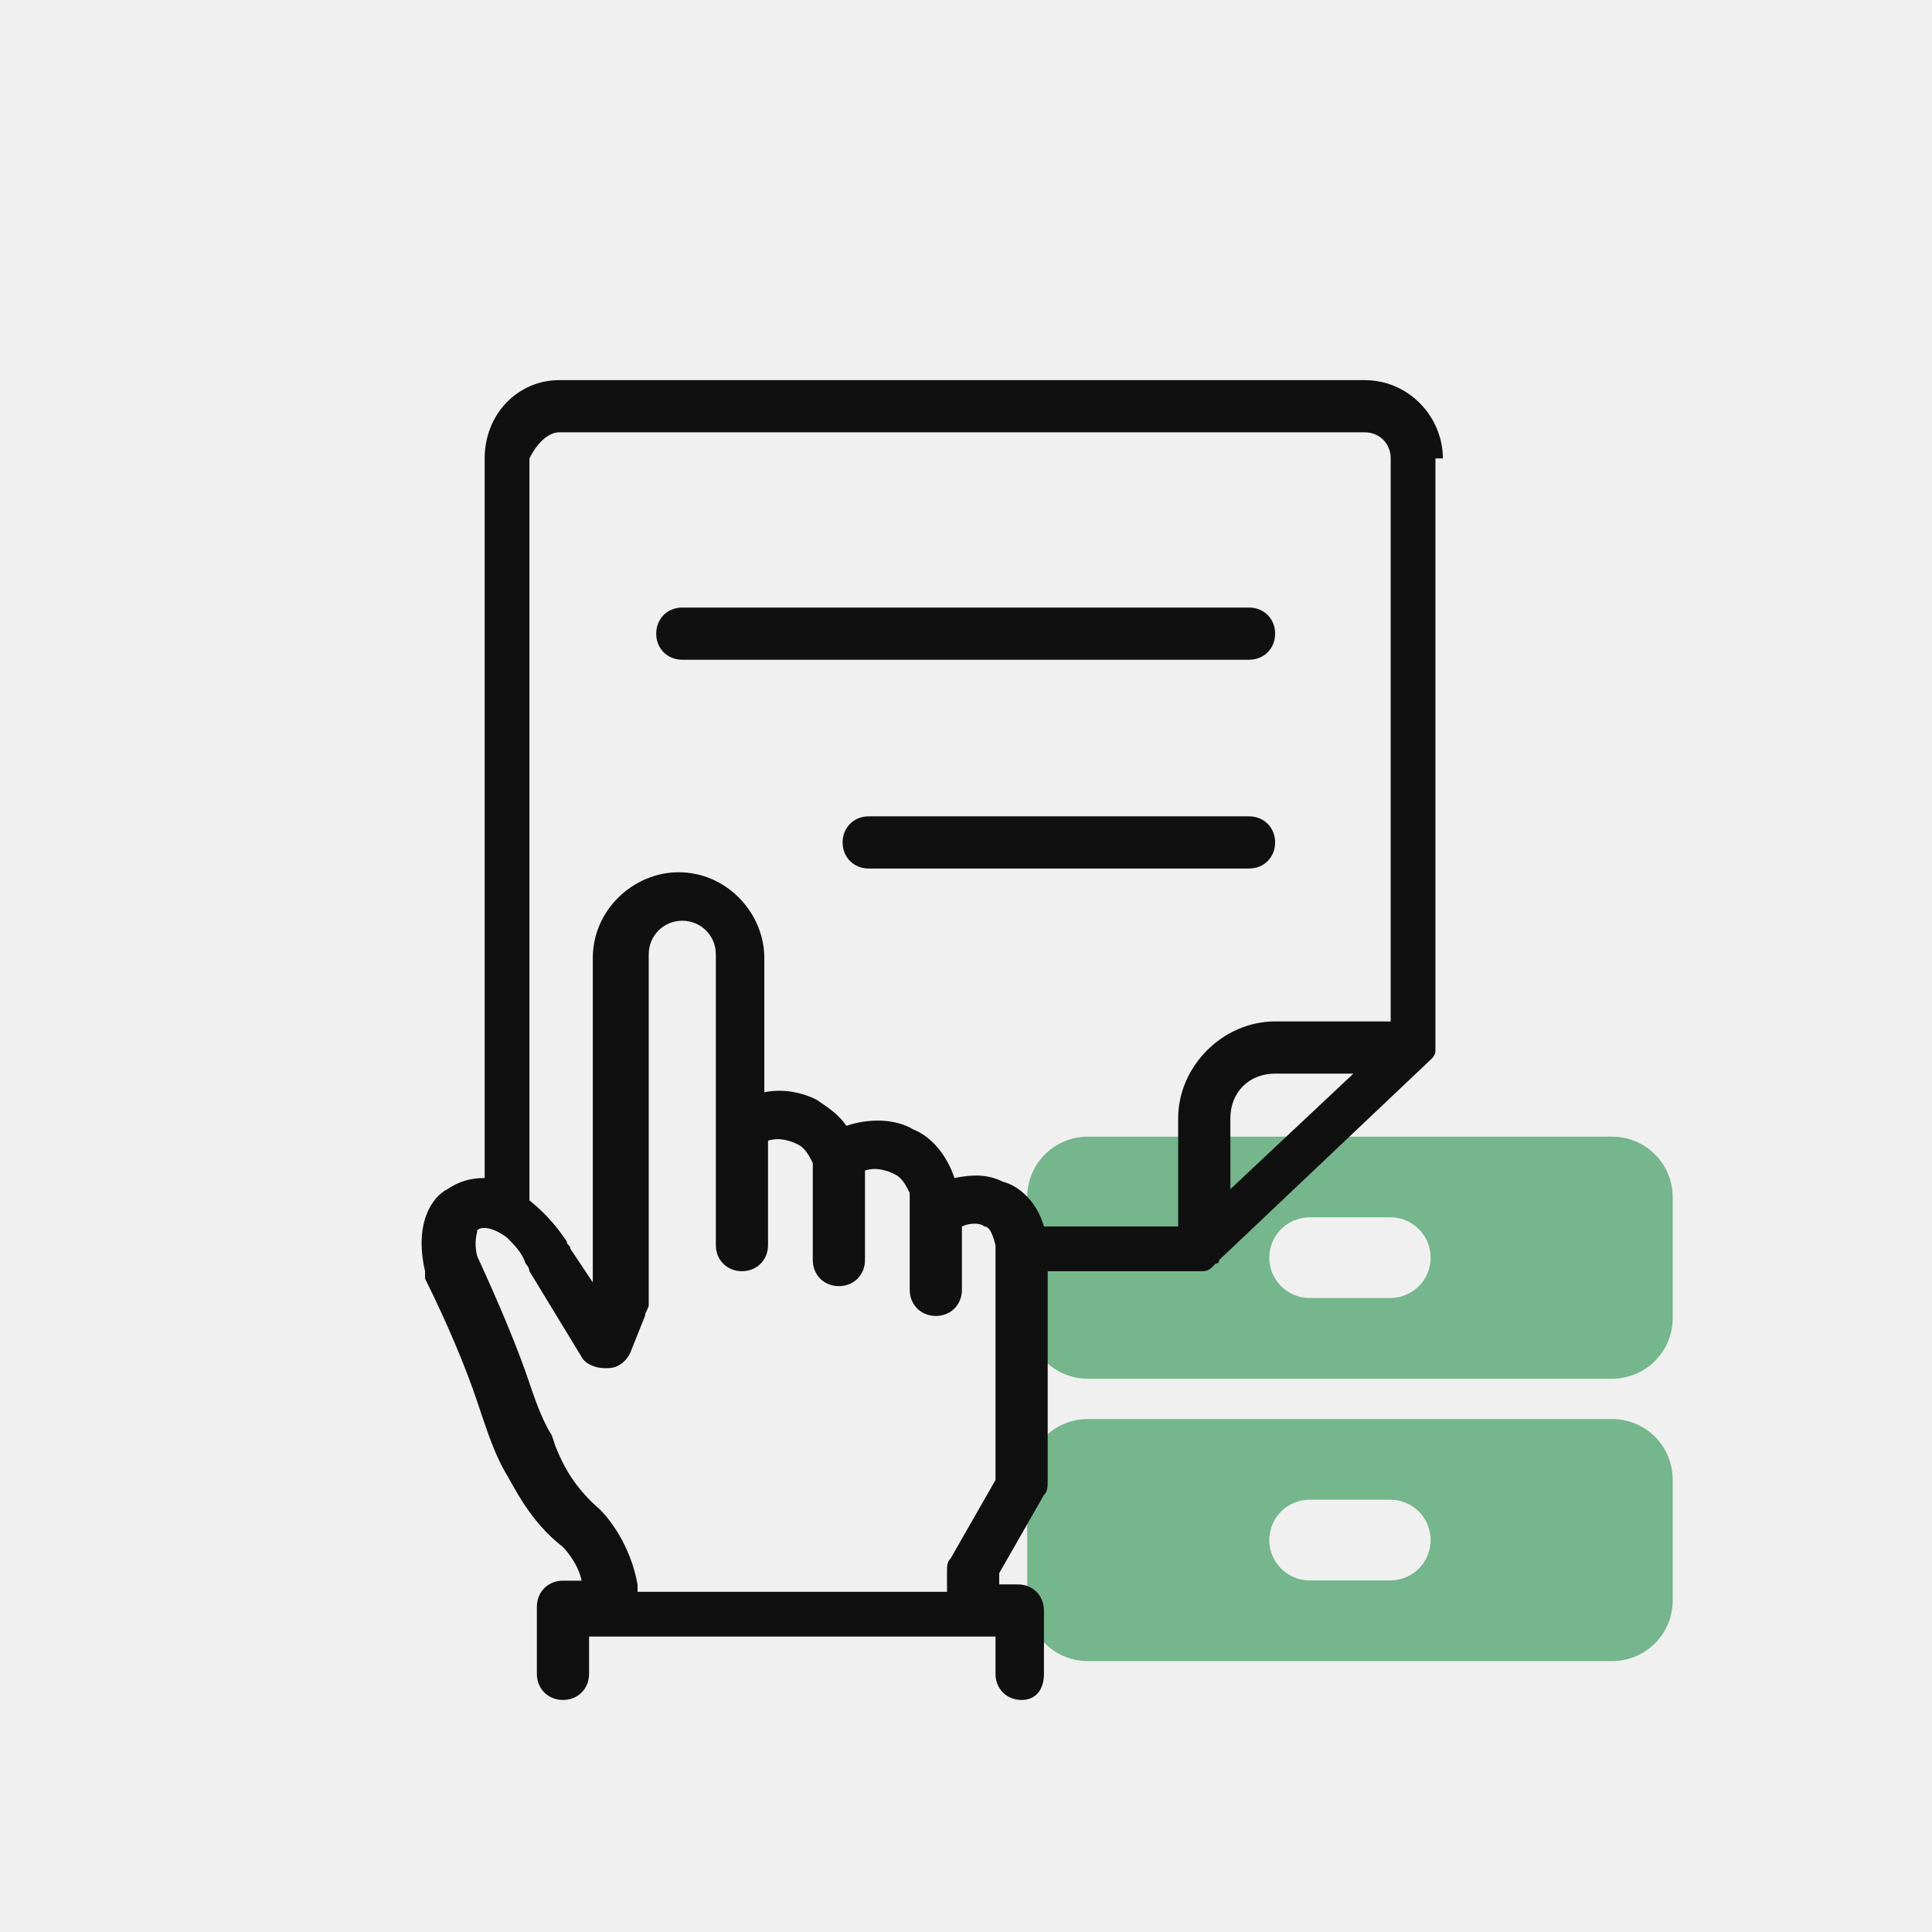
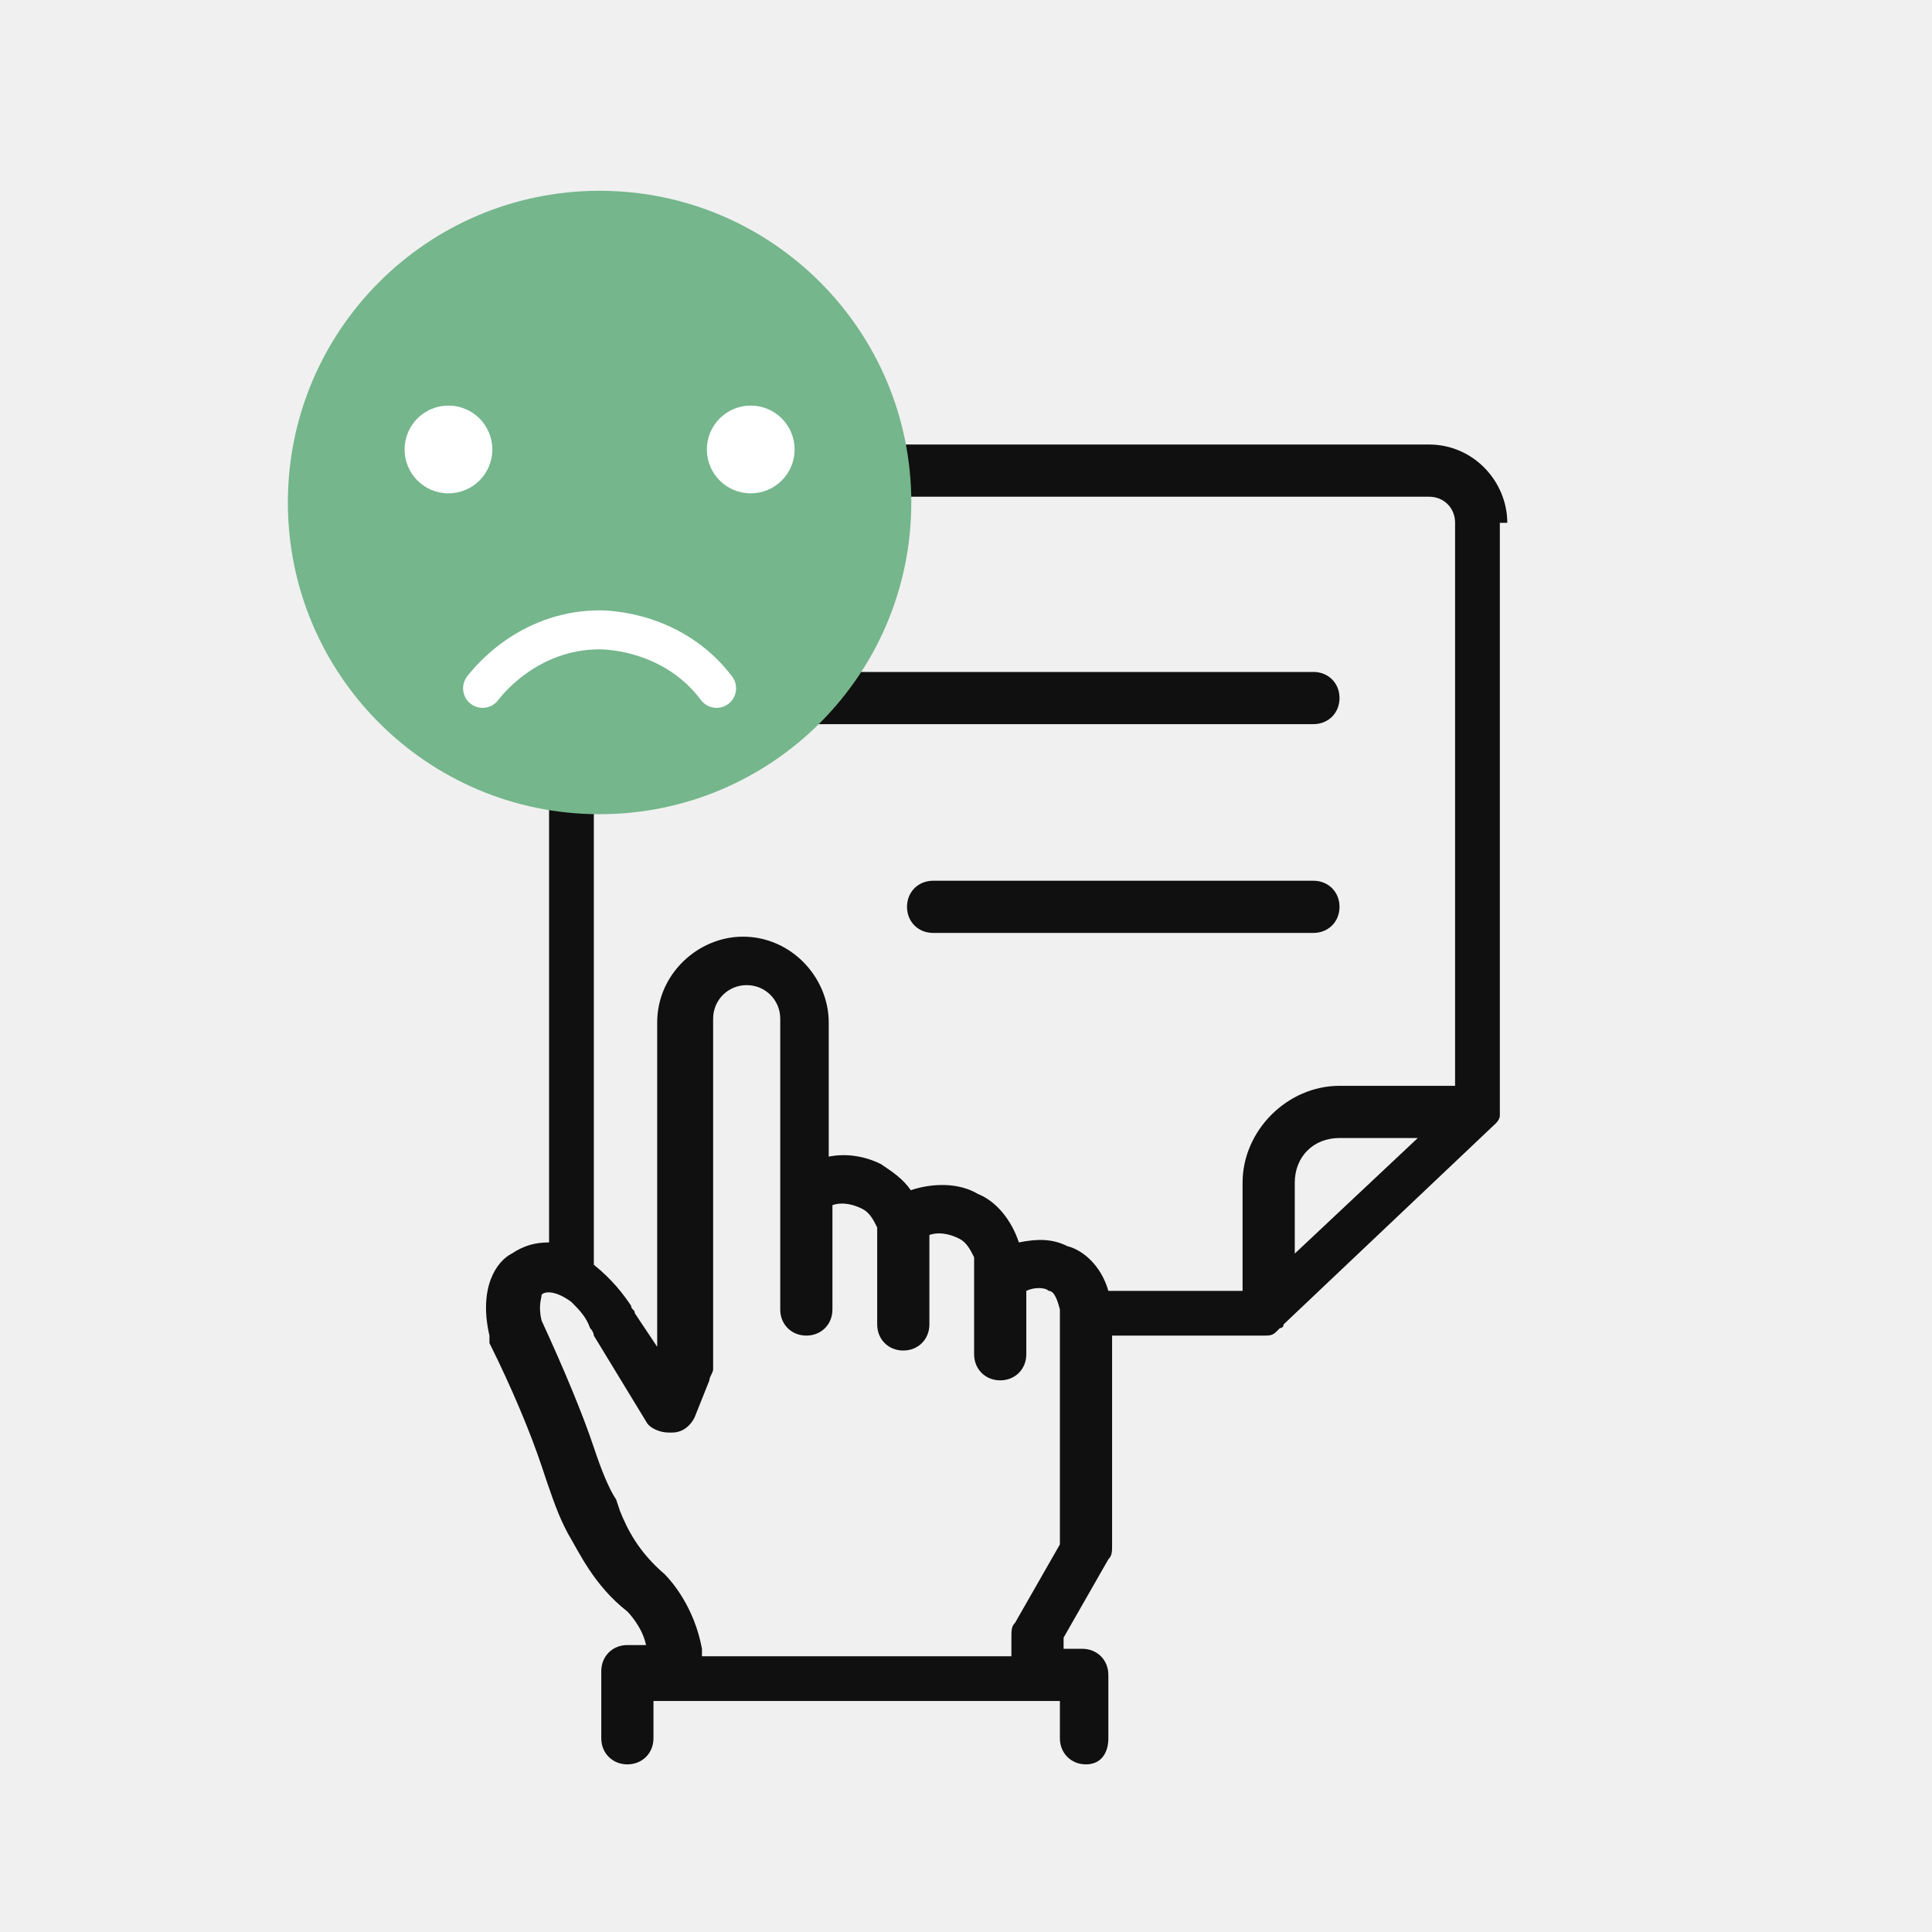
<svg xmlns="http://www.w3.org/2000/svg" width="60" height="60" viewBox="0 0 60 60" fill="none">
-   <path d="M33.781 35.3H50.068C50.566 35.3 51.044 35.498 51.397 35.85C51.749 36.202 51.947 36.68 51.947 37.179V40.937C51.947 41.436 51.749 41.914 51.397 42.266C51.044 42.619 50.566 42.817 50.068 42.817H33.781C33.282 42.817 32.804 42.619 32.452 42.266C32.099 41.914 31.901 41.436 31.901 40.937V37.179C31.901 36.68 32.099 36.202 32.452 35.85C32.804 35.498 33.282 35.3 33.781 35.3ZM40.671 37.805C40.339 37.805 40.02 37.937 39.785 38.172C39.551 38.407 39.419 38.726 39.419 39.058C39.419 39.39 39.551 39.709 39.785 39.944C40.02 40.179 40.339 40.311 40.671 40.311H43.177C43.51 40.311 43.828 40.179 44.063 39.944C44.298 39.709 44.43 39.39 44.43 39.058C44.43 38.726 44.298 38.407 44.063 38.172C43.828 37.937 43.51 37.805 43.177 37.805H40.671ZM33.781 44.07H50.068C50.566 44.07 51.044 44.267 51.397 44.62C51.749 44.972 51.947 45.45 51.947 45.949V49.708C51.947 50.206 51.749 50.684 51.397 51.036C51.044 51.389 50.566 51.587 50.068 51.587H33.781C33.282 51.587 32.804 51.389 32.452 51.036C32.099 50.684 31.901 50.206 31.901 49.708V45.949C31.901 45.45 32.099 44.972 32.452 44.62C32.804 44.267 33.282 44.07 33.781 44.07ZM40.671 46.575C40.339 46.575 40.021 46.707 39.786 46.942C39.551 47.177 39.419 47.496 39.419 47.828C39.419 48.16 39.551 48.479 39.786 48.714C40.021 48.949 40.339 49.081 40.671 49.081H43.177C43.509 49.081 43.828 48.949 44.063 48.714C44.298 48.479 44.43 48.16 44.43 47.828C44.43 47.496 44.298 47.177 44.063 46.942C43.828 46.707 43.509 46.575 43.177 46.575H40.671Z" fill="#75B68C" />
-   <path d="M44.81 14.236C44.81 12.963 43.768 11.805 42.379 11.805H17.368C16.094 11.805 15.052 12.847 15.052 14.236V36.584C14.589 36.584 14.242 36.7 13.894 36.931C13.431 37.163 12.852 37.973 13.2 39.478V39.71C13.894 41.099 14.473 42.489 14.821 43.531C15.052 44.226 15.284 44.92 15.515 45.384L15.631 45.615C15.979 46.194 16.442 47.236 17.484 48.047C17.484 48.047 17.947 48.51 18.063 49.089H17.484C17.021 49.089 16.673 49.436 16.673 49.9V51.984C16.673 52.447 17.021 52.794 17.484 52.794C17.947 52.794 18.294 52.447 18.294 51.984V50.826H30.916V51.984C30.916 52.447 31.263 52.794 31.726 52.794C32.189 52.794 32.421 52.447 32.421 51.984V50.015C32.421 49.552 32.073 49.205 31.61 49.205H31.031V48.857L32.421 46.426C32.537 46.31 32.537 46.194 32.537 45.963V39.478H37.284C37.4 39.478 37.516 39.478 37.631 39.363L37.747 39.247C37.747 39.247 37.863 39.247 37.863 39.131L44.463 32.878C44.463 32.878 44.579 32.763 44.579 32.647V32.531V32.415V14.236H44.81ZM38.21 34.731C38.21 33.92 38.789 33.342 39.6 33.342H42.031L38.21 36.931V34.731ZM17.368 13.426H42.379C42.842 13.426 43.189 13.773 43.189 14.236V31.721H39.6C37.979 31.721 36.589 33.11 36.589 34.731V38.089H32.421C32.189 37.278 31.61 36.815 31.147 36.7C30.684 36.468 30.221 36.468 29.642 36.584C29.41 35.889 28.947 35.31 28.368 35.078C27.789 34.731 26.979 34.731 26.284 34.963C26.052 34.615 25.705 34.384 25.358 34.152C24.894 33.92 24.316 33.805 23.737 33.92V29.752C23.737 28.363 22.579 27.089 21.073 27.089C19.684 27.089 18.41 28.247 18.41 29.752V39.826L17.715 38.784C17.715 38.668 17.6 38.668 17.6 38.552C17.368 38.205 17.021 37.742 16.442 37.278V14.236C16.673 13.773 17.021 13.426 17.368 13.426ZM19.8 49.205C19.568 47.931 18.873 47.12 18.642 46.889C17.831 46.194 17.484 45.499 17.252 44.92L17.137 44.573C16.905 44.226 16.673 43.647 16.442 42.952C16.094 41.91 15.515 40.52 14.821 39.015C14.705 38.552 14.821 38.321 14.821 38.205C14.937 38.089 15.284 38.089 15.747 38.436C15.979 38.668 16.21 38.9 16.326 39.247C16.442 39.363 16.442 39.478 16.442 39.478L18.063 42.142C18.179 42.373 18.526 42.489 18.758 42.489H18.873C19.221 42.489 19.452 42.257 19.568 42.026L20.031 40.868C20.031 40.752 20.147 40.636 20.147 40.52V29.636C20.147 29.057 20.61 28.594 21.189 28.594C21.768 28.594 22.231 29.057 22.231 29.636V38.668C22.231 39.131 22.579 39.478 23.042 39.478C23.505 39.478 23.852 39.131 23.852 38.668V35.426C24.2 35.31 24.547 35.426 24.779 35.542C25.01 35.657 25.126 35.889 25.242 36.12V39.131C25.242 39.594 25.589 39.942 26.052 39.942C26.515 39.942 26.863 39.594 26.863 39.131V36.352C27.21 36.236 27.558 36.352 27.789 36.468C28.021 36.584 28.137 36.815 28.252 37.047V40.057C28.252 40.52 28.6 40.868 29.063 40.868C29.526 40.868 29.873 40.52 29.873 40.057V38.089C30.105 37.973 30.452 37.973 30.568 38.089C30.684 38.089 30.8 38.205 30.916 38.668V45.963L29.526 48.394C29.41 48.51 29.41 48.626 29.41 48.857V49.436H19.8V49.205Z" fill="#101010" />
-   <path d="M21.189 20.489H38.789C39.253 20.489 39.6 20.142 39.6 19.678C39.6 19.215 39.253 18.868 38.789 18.868H21.189C20.726 18.868 20.379 19.215 20.379 19.678C20.379 20.142 20.726 20.489 21.189 20.489ZM38.789 25.352H26.979C26.516 25.352 26.168 25.7 26.168 26.163C26.168 26.626 26.516 26.973 26.979 26.973H38.789C39.253 26.973 39.6 26.626 39.6 26.163C39.6 25.7 39.253 25.352 38.789 25.352Z" fill="#101010" />
+   <path d="M46.81 16.236C46.81 14.963 45.768 13.805 44.379 13.805H19.368C18.094 13.805 17.052 14.847 17.052 16.236V38.584C16.589 38.584 16.242 38.7 15.894 38.931C15.431 39.163 14.852 39.973 15.2 41.478V41.71C15.894 43.099 16.473 44.489 16.821 45.531C17.052 46.226 17.284 46.92 17.515 47.384L17.631 47.615C17.979 48.194 18.442 49.236 19.484 50.047C19.484 50.047 19.947 50.51 20.063 51.089H19.484C19.021 51.089 18.673 51.436 18.673 51.9V53.984C18.673 54.447 19.021 54.794 19.484 54.794C19.947 54.794 20.294 54.447 20.294 53.984V52.826H32.916V53.984C32.916 54.447 33.263 54.794 33.726 54.794C34.189 54.794 34.421 54.447 34.421 53.984V52.015C34.421 51.552 34.073 51.205 33.61 51.205H33.031V50.857L34.421 48.426C34.537 48.31 34.537 48.194 34.537 47.963V41.478H39.284C39.4 41.478 39.516 41.478 39.631 41.363L39.747 41.247C39.747 41.247 39.863 41.247 39.863 41.131L46.463 34.878C46.463 34.878 46.579 34.763 46.579 34.647V34.531V34.415V16.236H46.81ZM40.21 36.731C40.21 35.92 40.789 35.342 41.6 35.342H44.031L40.21 38.931V36.731ZM19.368 15.426H44.379C44.842 15.426 45.189 15.773 45.189 16.236V33.721H41.6C39.979 33.721 38.589 35.11 38.589 36.731V40.089H34.421C34.189 39.278 33.61 38.815 33.147 38.7C32.684 38.468 32.221 38.468 31.642 38.584C31.41 37.889 30.947 37.31 30.368 37.078C29.789 36.731 28.979 36.731 28.284 36.963C28.052 36.615 27.705 36.384 27.358 36.152C26.894 35.92 26.316 35.805 25.737 35.92V31.752C25.737 30.363 24.579 29.089 23.073 29.089C21.684 29.089 20.41 30.247 20.41 31.752V41.826L19.715 40.784C19.715 40.668 19.6 40.668 19.6 40.552C19.368 40.205 19.021 39.742 18.442 39.278V16.236C18.673 15.773 19.021 15.426 19.368 15.426ZM21.8 51.205C21.568 49.931 20.873 49.12 20.642 48.889C19.831 48.194 19.484 47.499 19.252 46.92L19.137 46.573C18.905 46.226 18.673 45.647 18.442 44.952C18.094 43.91 17.515 42.52 16.821 41.015C16.705 40.552 16.821 40.321 16.821 40.205C16.937 40.089 17.284 40.089 17.747 40.436C17.979 40.668 18.21 40.9 18.326 41.247C18.442 41.363 18.442 41.478 18.442 41.478L20.063 44.142C20.179 44.373 20.526 44.489 20.758 44.489H20.873C21.221 44.489 21.452 44.257 21.568 44.026L22.031 42.868C22.031 42.752 22.147 42.636 22.147 42.52V31.636C22.147 31.057 22.61 30.594 23.189 30.594C23.768 30.594 24.231 31.057 24.231 31.636V40.668C24.231 41.131 24.579 41.478 25.042 41.478C25.505 41.478 25.852 41.131 25.852 40.668V37.426C26.2 37.31 26.547 37.426 26.779 37.542C27.01 37.657 27.126 37.889 27.242 38.12V41.131C27.242 41.594 27.589 41.942 28.052 41.942C28.515 41.942 28.863 41.594 28.863 41.131V38.352C29.21 38.236 29.558 38.352 29.789 38.468C30.021 38.584 30.137 38.815 30.252 39.047V42.057C30.252 42.52 30.6 42.868 31.063 42.868C31.526 42.868 31.873 42.52 31.873 42.057V40.089C32.105 39.973 32.452 39.973 32.568 40.089C32.684 40.089 32.8 40.205 32.916 40.668V47.963L31.526 50.394C31.41 50.51 31.41 50.626 31.41 50.857V51.436H21.8V51.205Z" fill="#101010" />
+   <path d="M23.189 22.489H40.789C41.253 22.489 41.6 22.142 41.6 21.678C41.6 21.215 41.253 20.868 40.789 20.868H23.189C22.726 20.868 22.379 21.215 22.379 21.678C22.379 22.142 22.726 22.489 23.189 22.489ZM40.789 27.352H28.979C28.516 27.352 28.168 27.7 28.168 28.163C28.168 28.626 28.516 28.973 28.979 28.973H40.789C41.253 28.973 41.6 28.626 41.6 28.163C41.6 27.7 41.253 27.352 40.789 27.352Z" fill="#101010" />
+   <ellipse cx="18.621" cy="15.605" rx="8.315" ry="8.155" fill="white" />
+   <path d="M18.621 5.925C13.274 5.925 8.94 10.259 8.94 15.605C8.94 20.952 13.274 25.286 18.621 25.286C23.967 25.286 28.301 20.952 28.301 15.605C28.301 10.259 23.967 5.925 18.621 5.925ZM21.77 21.741C20.623 20.21 18.821 20.166 18.621 20.166C16.707 20.166 15.593 21.58 15.472 21.741C15.271 22.008 14.891 22.063 14.624 21.862C14.357 21.661 14.302 21.281 14.503 21.014C14.609 20.872 15.008 20.373 15.672 19.905C16.556 19.284 17.576 18.955 18.621 18.955C18.799 18.955 19.436 18.974 20.209 19.226C21.236 19.561 22.113 20.178 22.739 21.014C22.94 21.281 22.885 21.661 22.618 21.862C22.351 22.063 21.971 22.008 21.77 21.741ZM13.927 12.596C14.681 12.596 15.29 13.206 15.29 13.959C15.29 14.712 14.681 15.321 13.927 15.321C13.174 15.321 12.565 14.712 12.565 13.959C12.565 13.206 13.174 12.596 13.927 12.596ZM23.314 15.321C22.561 15.321 21.952 14.712 21.952 13.959C21.952 13.206 22.561 12.596 23.314 12.596C24.067 12.596 24.677 13.206 24.677 13.959C24.677 14.712 24.067 15.321 23.314 15.321Z" fill="#75B68C" />
</svg>
